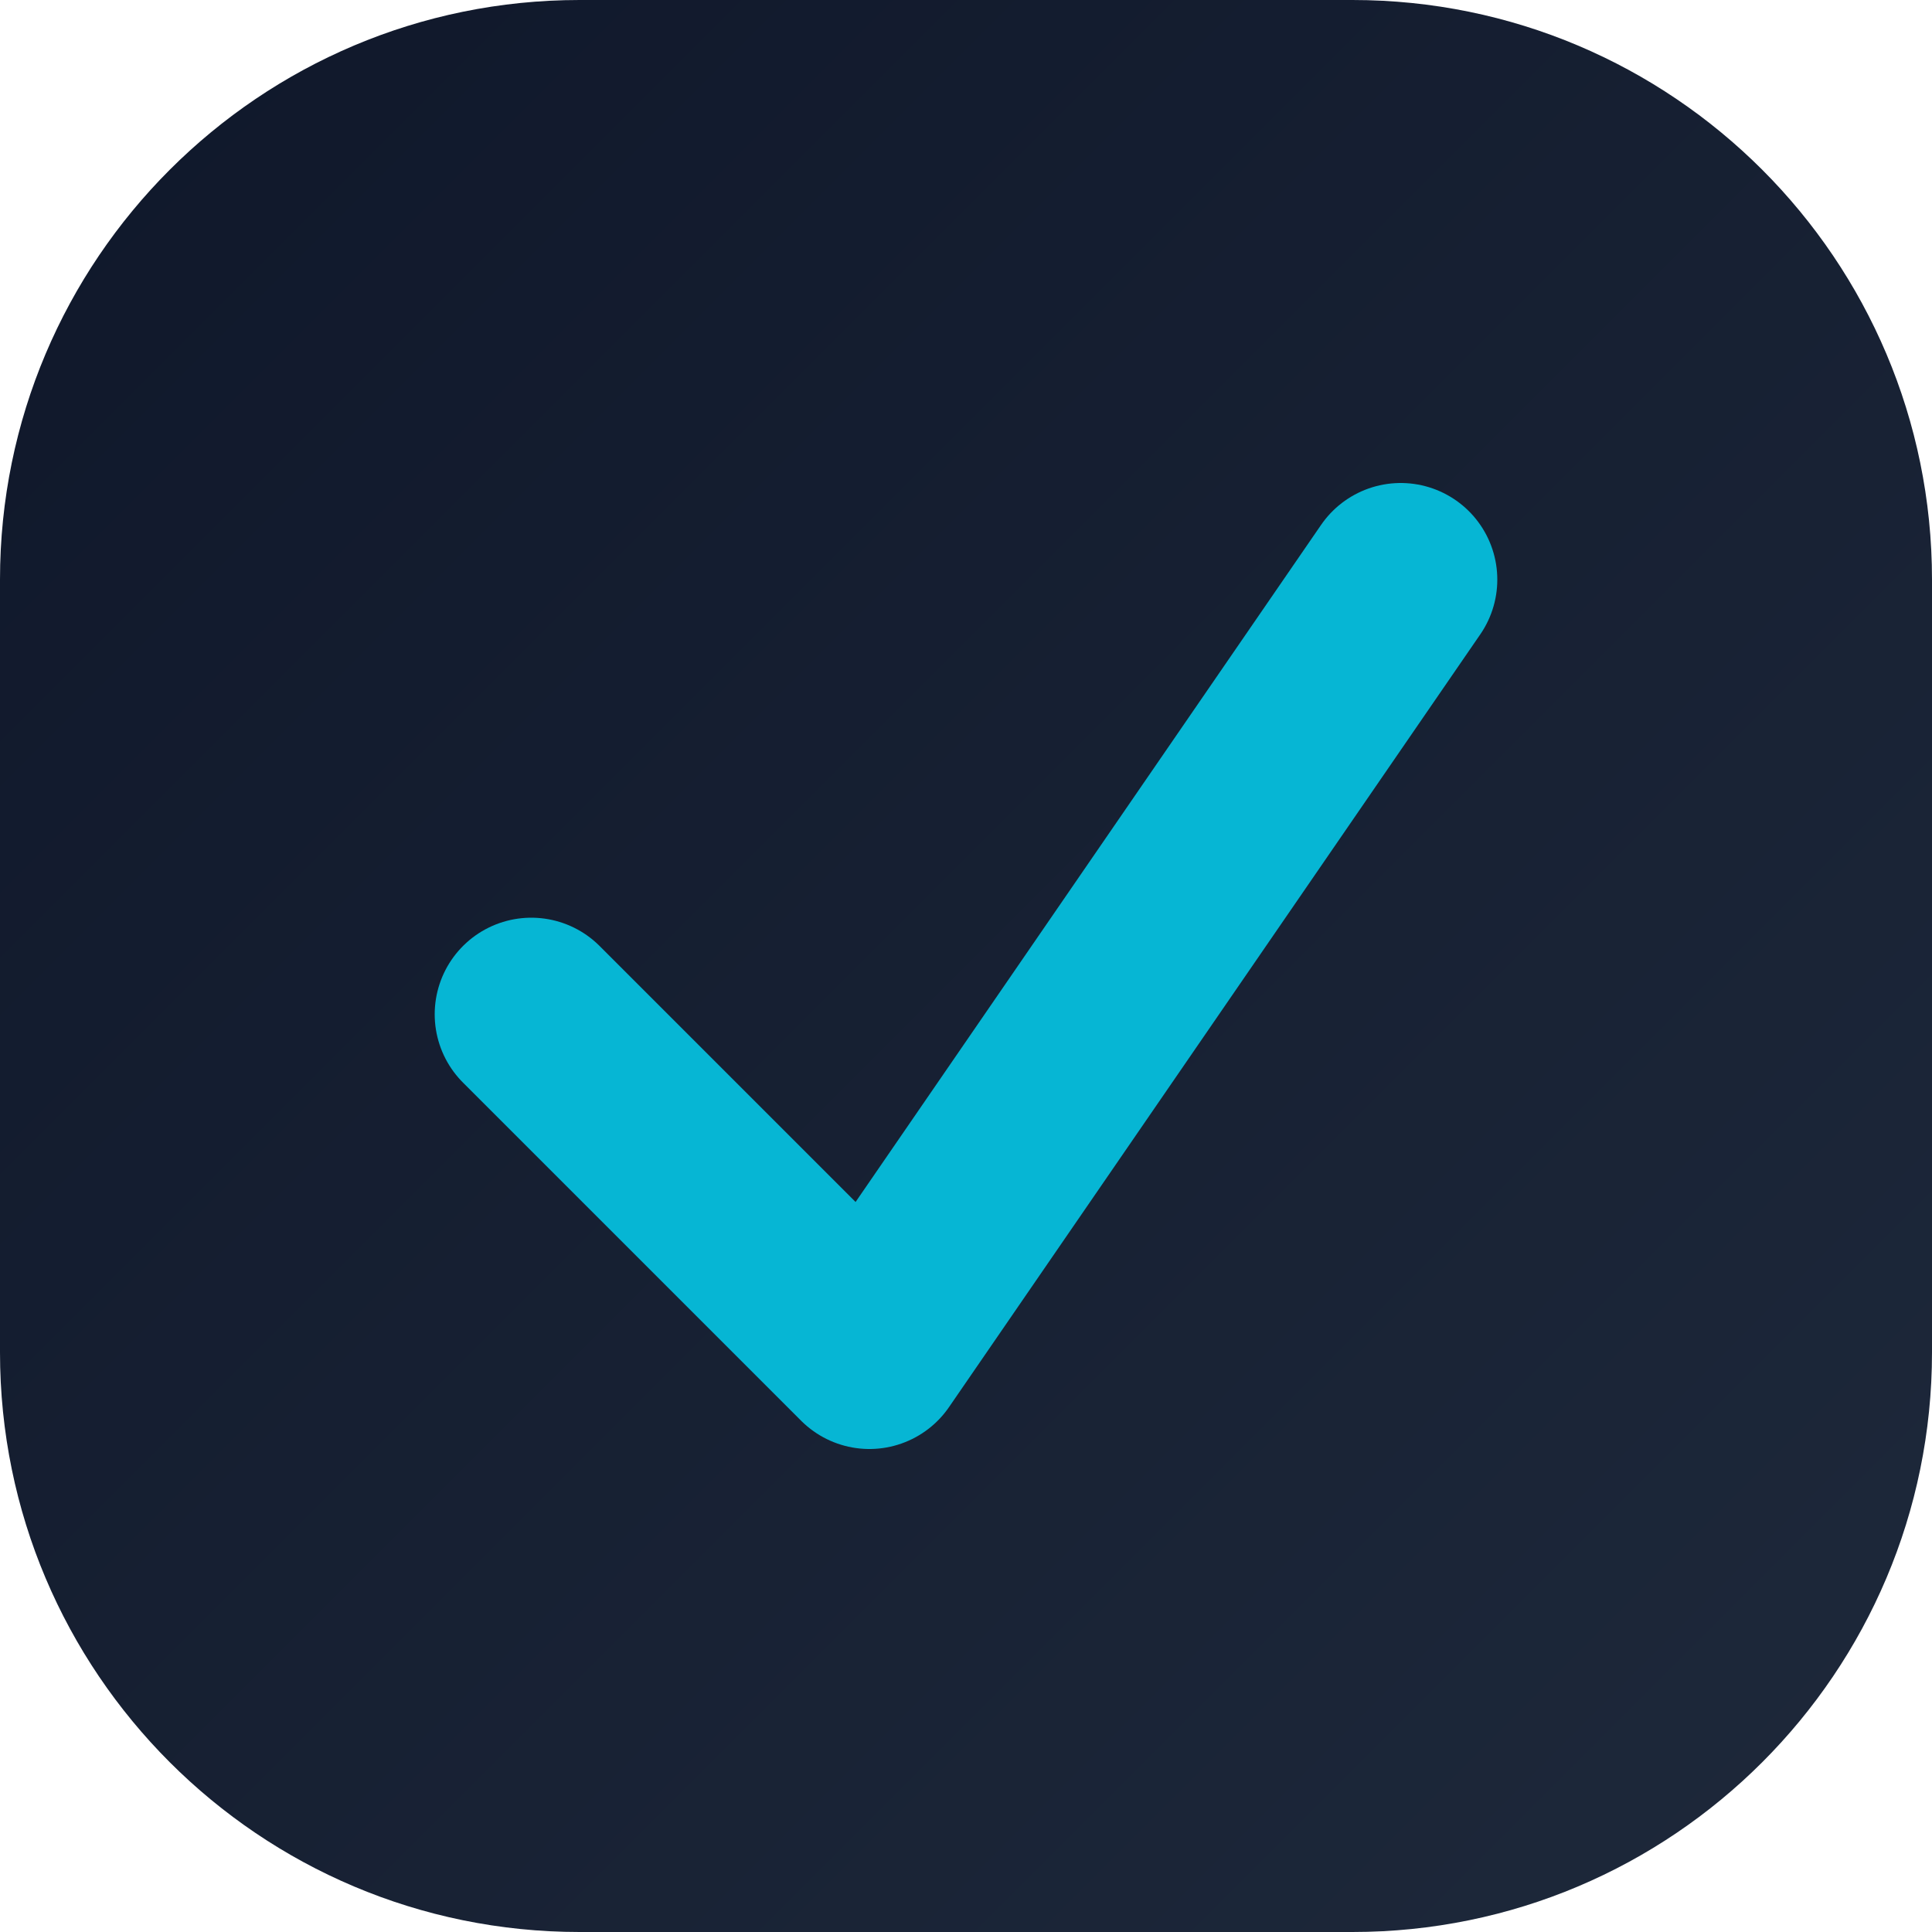
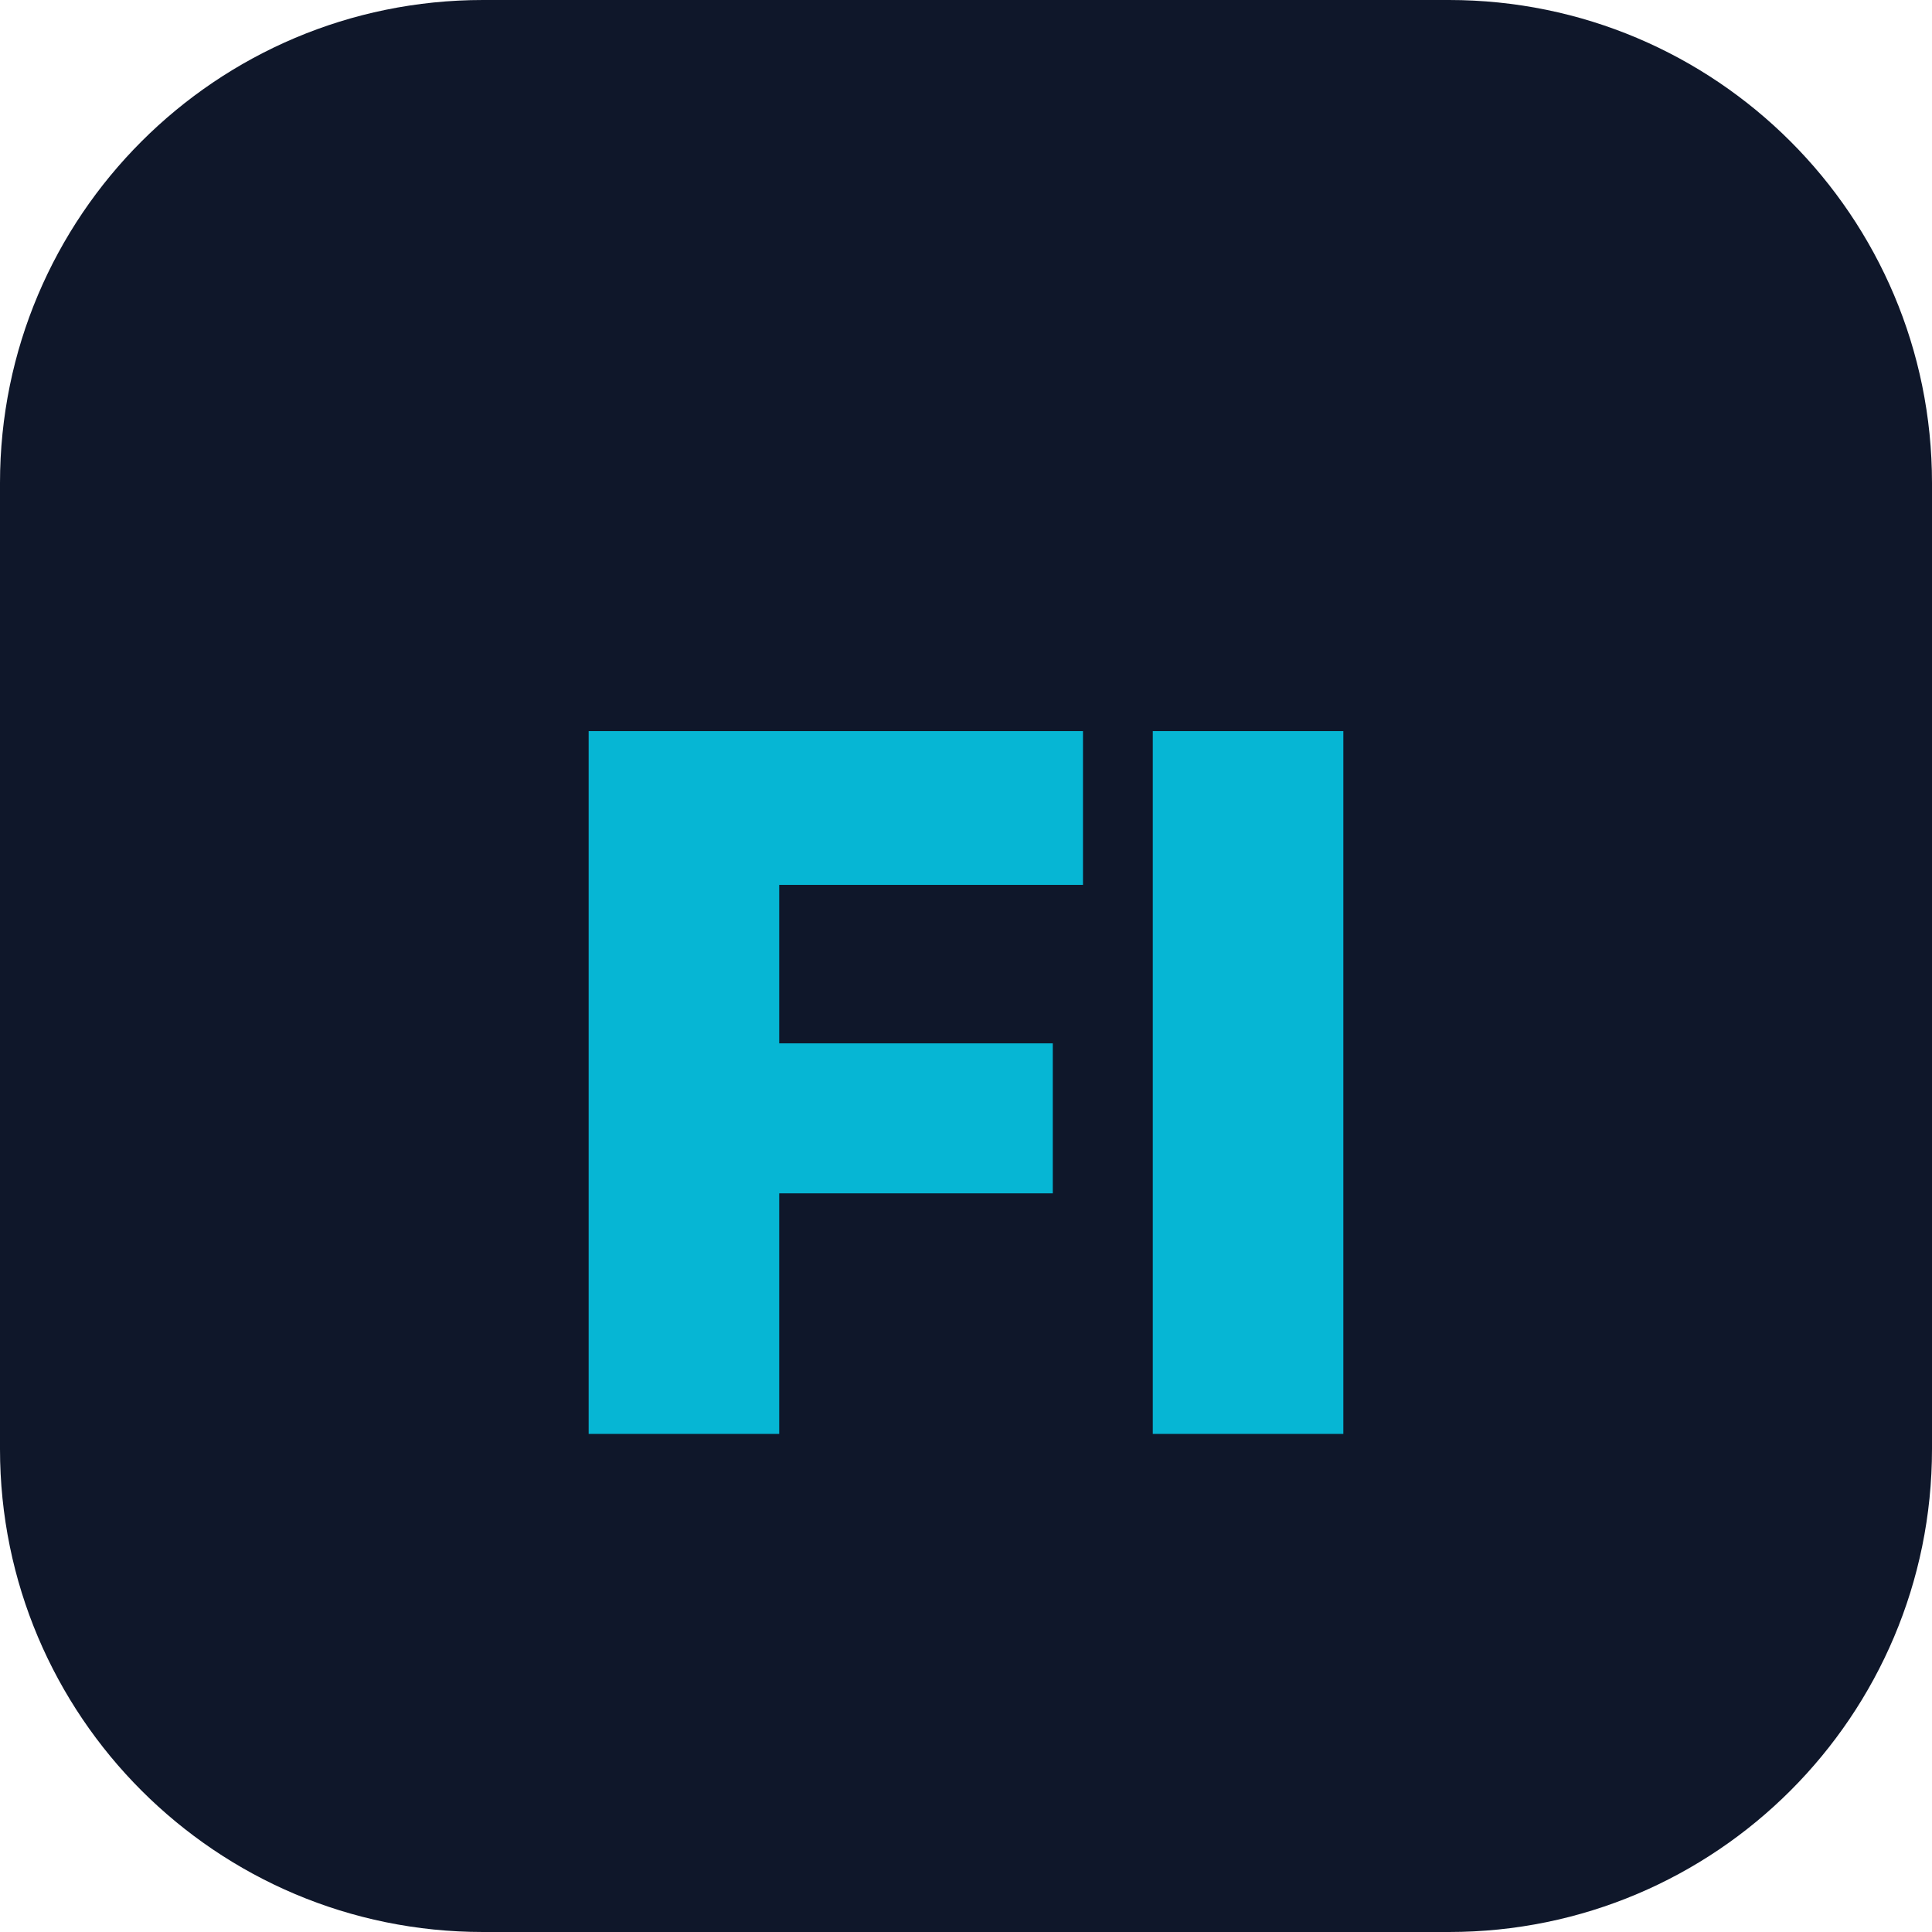
- <svg xmlns="http://www.w3.org/2000/svg" width="32" height="32" viewBox="0 0 40 40">
-   <defs>
-     <linearGradient id="favGradient" x1="0%" y1="0%" x2="100%" y2="100%">
-       <stop offset="0%" style="stop-color:#0f172a;stop-opacity:1" />
-       <stop offset="100%" style="stop-color:#1e293b;stop-opacity:1" />
-     </linearGradient>
-   </defs>
-   <rect x="0" y="0" width="40" height="40" rx="12" fill="url(#favGradient)" />
-   <path d="M11,21 L18,28 L29,12" fill="none" stroke="#06b6d4" stroke-width="4" stroke-linecap="round" stroke-linejoin="round" />
+ <svg xmlns="http://www.w3.org/2000/svg" width="32" height="32" viewBox="0 0 32 32">
+   <rect width="32" height="32" rx="8" fill="#0f172a" />
+   <text x="50%" y="55%" dominant-baseline="middle" text-anchor="middle" fill="#06b6d4" font-family="Inter, sans-serif" font-weight="900" font-size="16">
+     FI
+   </text>
</svg>
